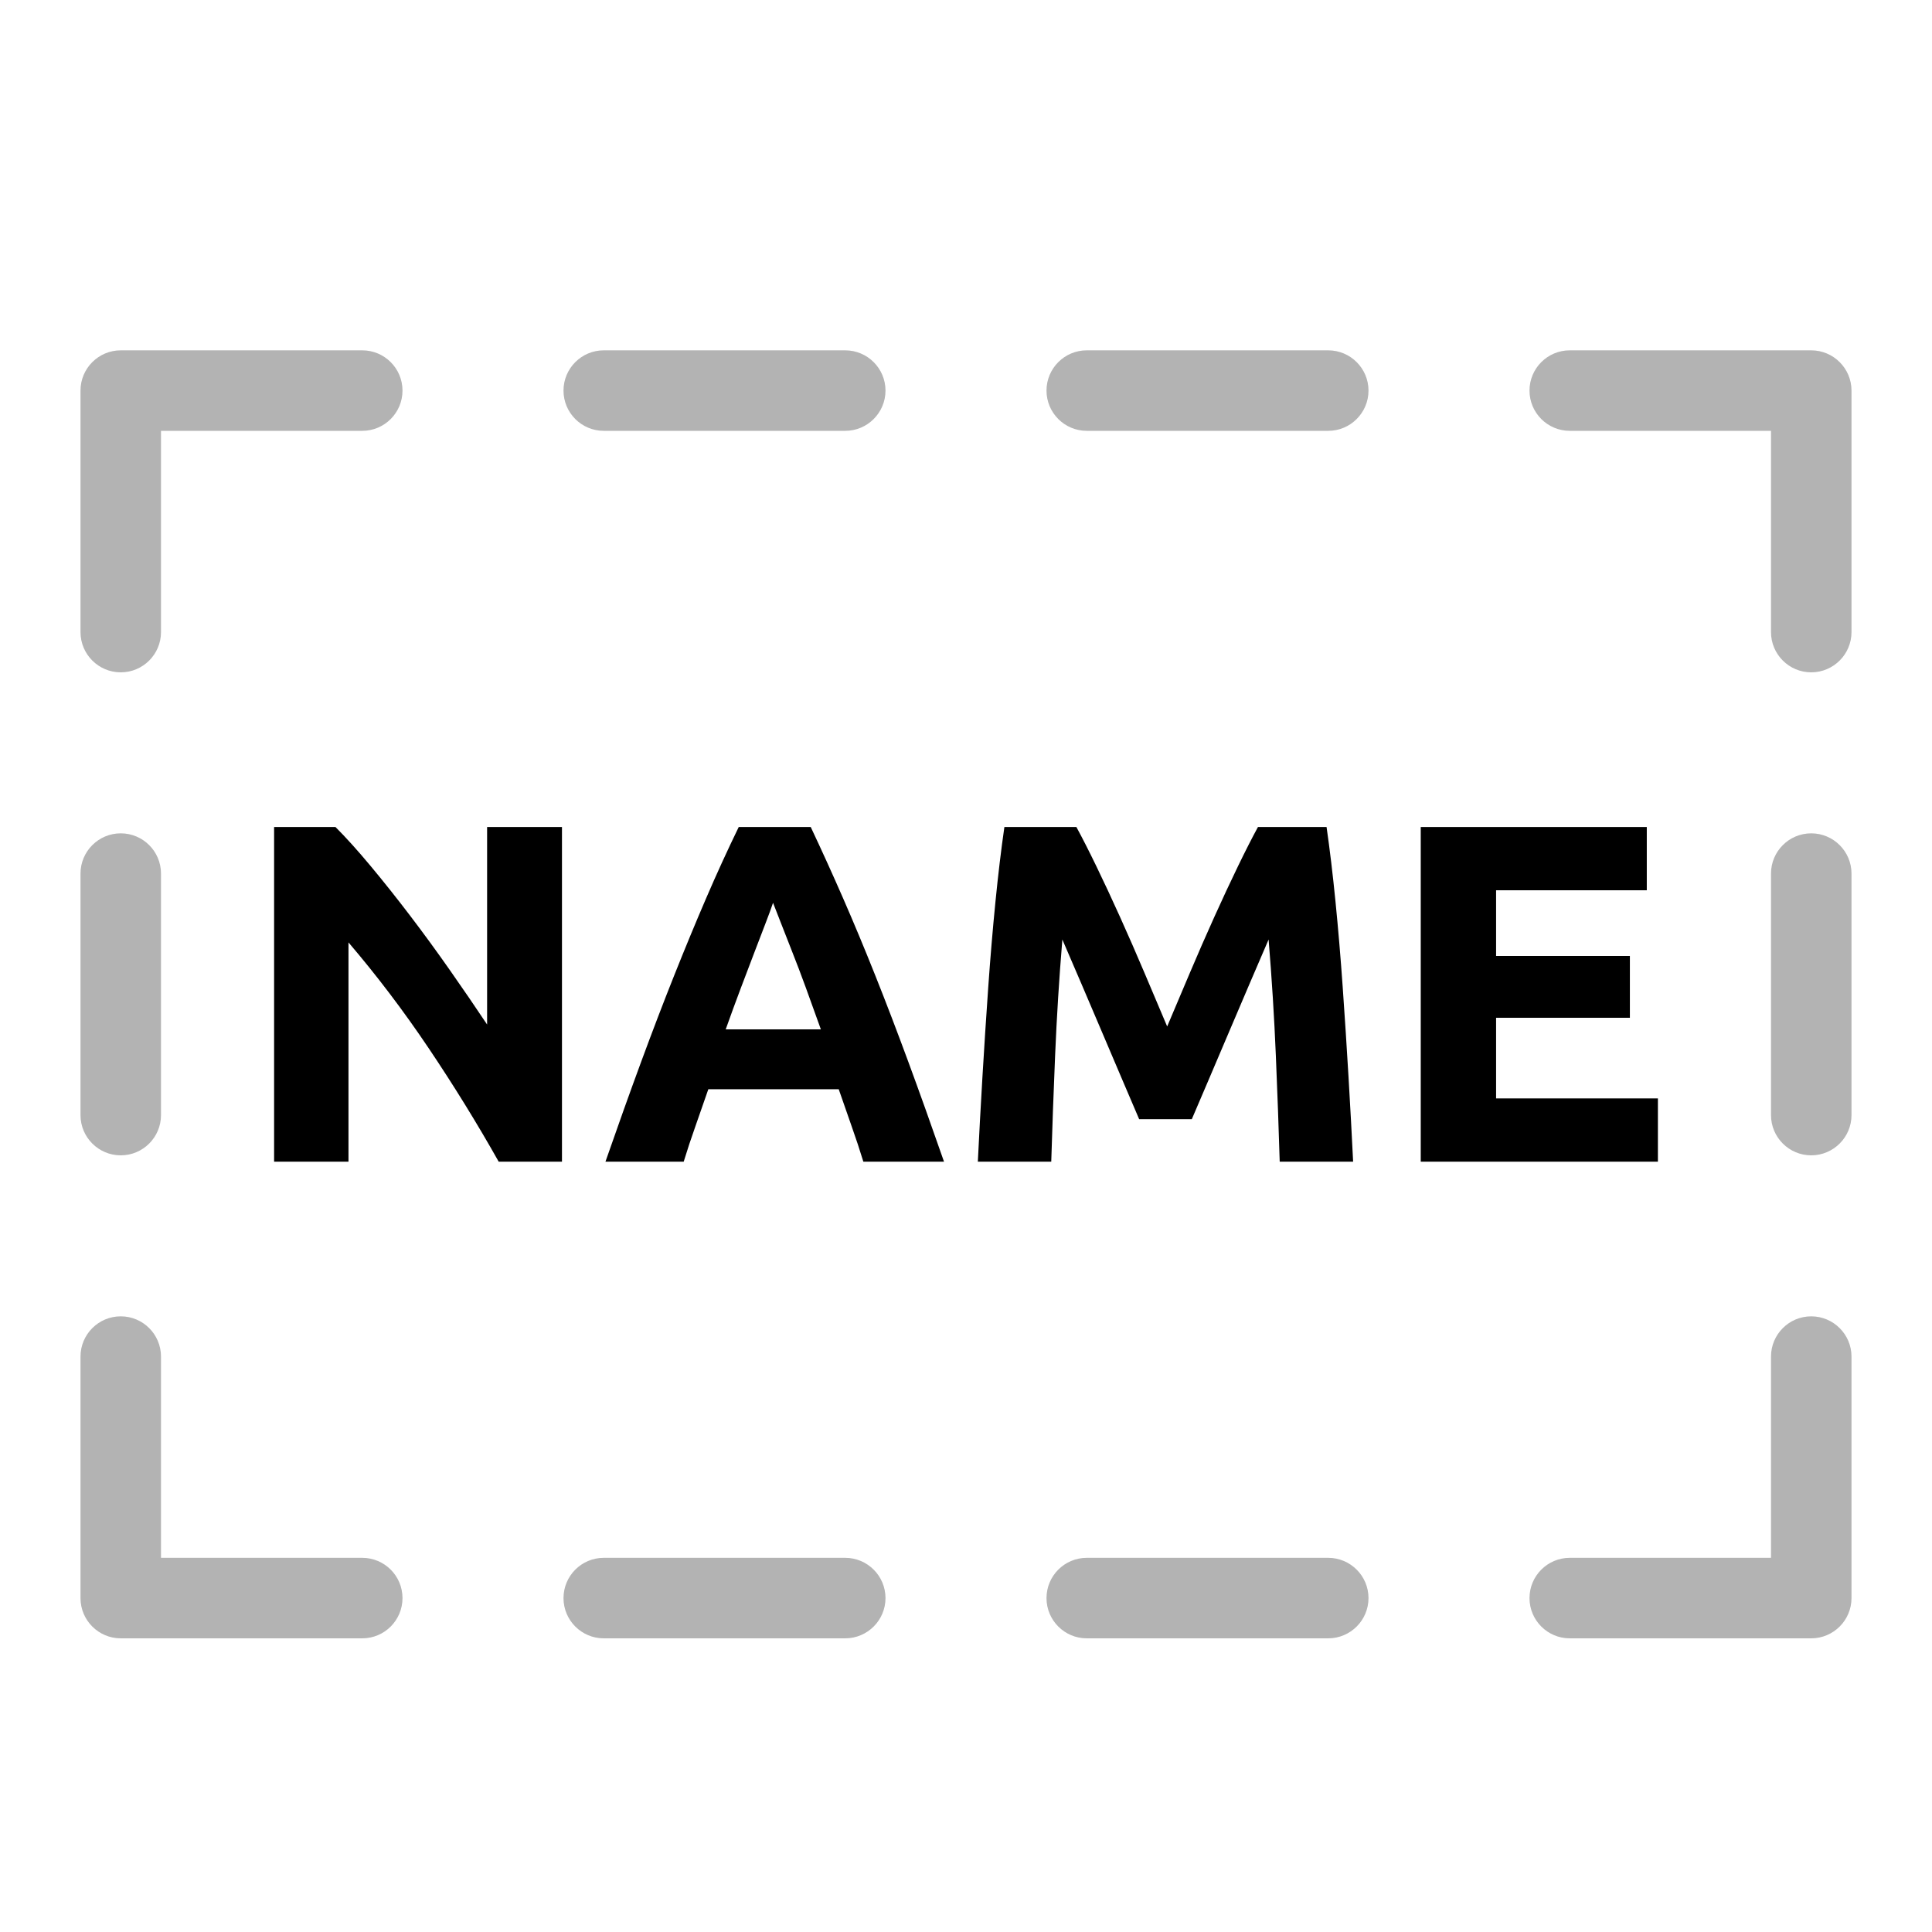
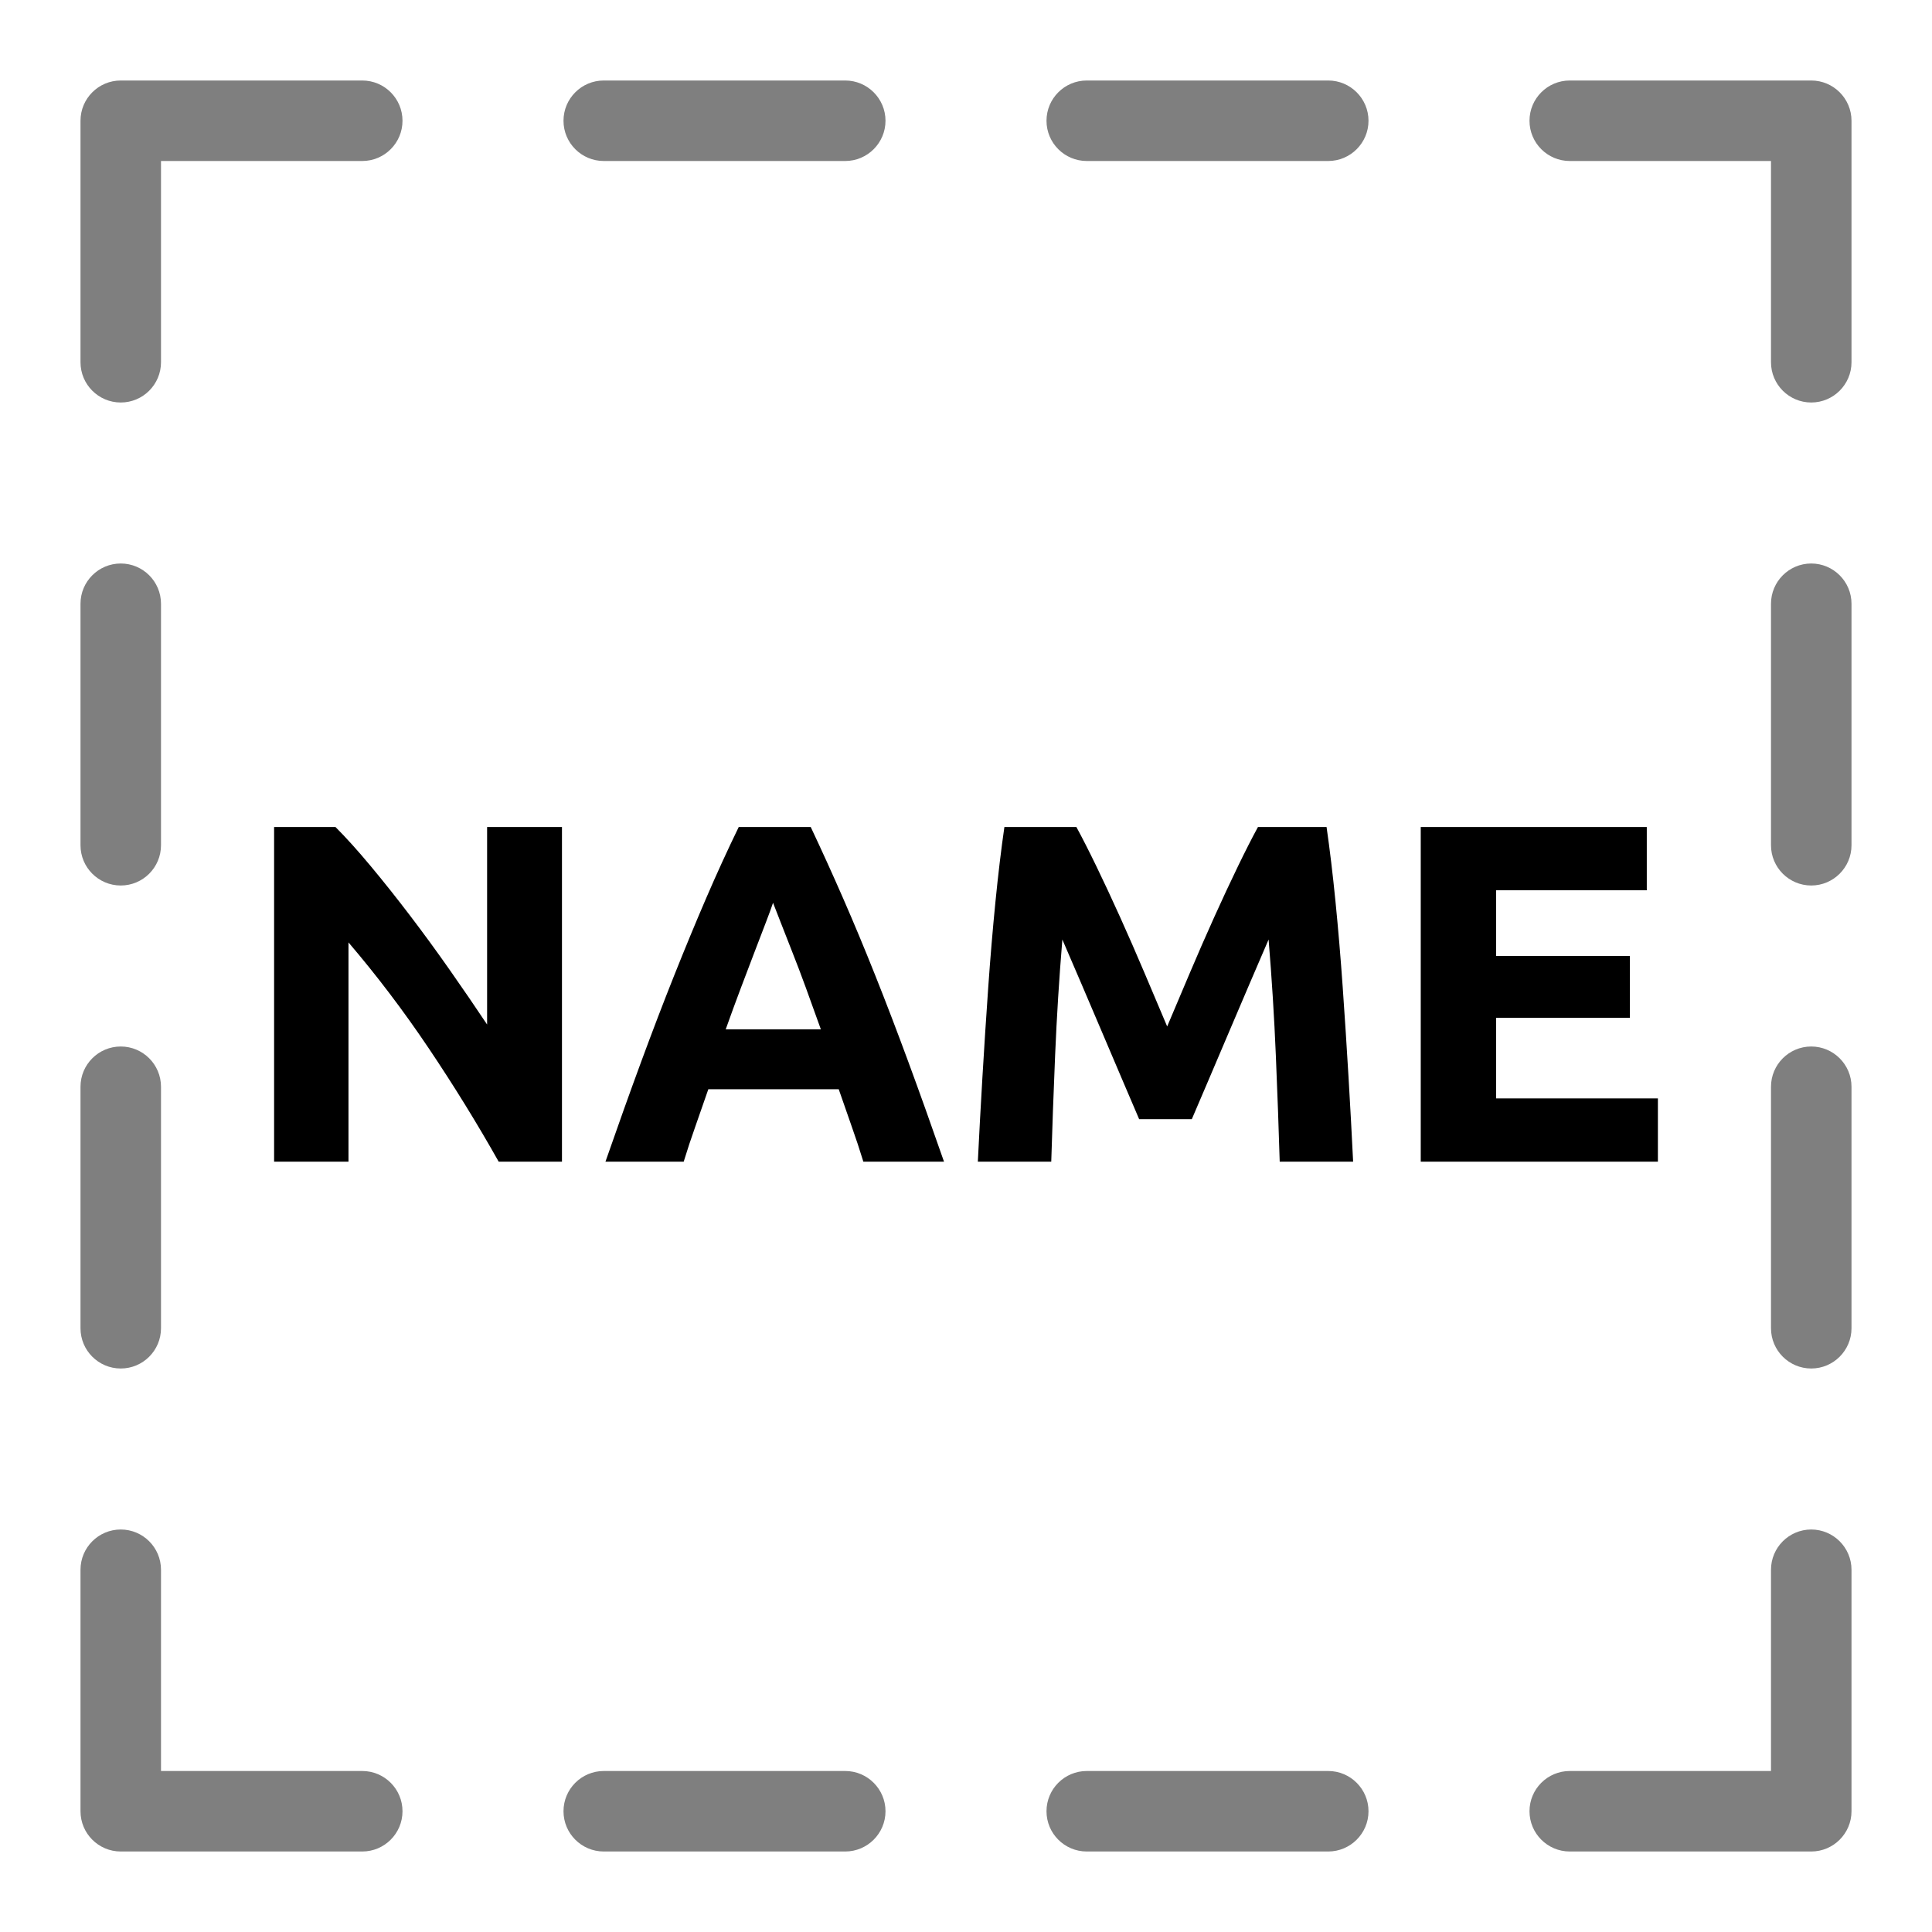
<svg xmlns="http://www.w3.org/2000/svg" version="1.1" x="0" y="0" width="24" height="24" viewBox="0, 0, 24, 24">
  <g id="Layer_1">
-     <path d="M22.5,20.352 L19.5,20.352 C19.224,20.352 19,20.128 19,19.852 C19,19.576 19.224,19.352 19.5,19.352 L22,19.352 L22,16.852 C22,16.576 22.224,16.352 22.5,16.352 C22.775,16.352 23,16.576 23,16.852 L23,19.852 C23,20.128 22.775,20.352 22.5,20.352 z M22.5,14.352 C22.224,14.352 22,14.128 22,13.852 L22,10.852 C22,10.576 22.224,10.352 22.5,10.352 C22.775,10.352 23,10.576 23,10.852 L23,13.852 C23,14.128 22.775,14.352 22.5,14.352 z M22.5,8.352 C22.224,8.352 22,8.128 22,7.852 L22,5.352 L19.5,5.352 C19.224,5.352 19,5.128 19,4.852 C19,4.576 19.224,4.352 19.5,4.352 L22.5,4.352 C22.775,4.352 23,4.576 23,4.852 L23,7.852 C23,8.128 22.775,8.352 22.5,8.352 z M16.5,20.352 L13.5,20.352 C13.224,20.352 13,20.128 13,19.852 C13,19.576 13.224,19.352 13.5,19.352 L16.5,19.352 C16.775,19.352 17,19.576 17,19.852 C17,20.128 16.775,20.352 16.5,20.352 z M16.5,5.352 L13.5,5.352 C13.224,5.352 13,5.128 13,4.852 C13,4.576 13.224,4.352 13.5,4.352 L16.5,4.352 C16.775,4.352 17,4.576 17,4.852 C17,5.128 16.775,5.352 16.5,5.352 z M10.5,5.352 L7.5,5.352 C7.224,5.352 7,5.128 7,4.852 C7,4.576 7.224,4.352 7.5,4.352 L10.5,4.352 C10.775,4.352 11,4.576 11,4.852 C11,5.128 10.775,5.352 10.5,5.352 z M4.5,20.352 L1.5,20.352 C1.224,20.352 1,20.128 1,19.852 L1,16.852 C1,16.576 1.224,16.352 1.5,16.352 C1.776,16.352 2,16.576 2,16.852 L2,19.352 L4.5,19.352 C4.776,19.352 5,19.576 5,19.852 C5,20.128 4.776,20.352 4.5,20.352 z M4.5,5.352 L2,5.352 L2,7.852 C2,8.128 1.776,8.352 1.5,8.352 C1.224,8.352 1,8.128 1,7.852 L1,4.852 C1,4.576 1.224,4.352 1.5,4.352 L4.5,4.352 C4.776,4.352 5,4.576 5,4.852 C5,5.128 4.776,5.352 4.5,5.352 z M1.5,10.352 C1.776,10.352 2,10.576 2,10.852 L2,13.852 C2,14.128 1.776,14.352 1.5,14.352 C1.224,14.352 1,14.128 1,13.852 L1,10.852 C1,10.576 1.224,10.352 1.5,10.352 z M7.5,19.352 L10.5,19.352 C10.775,19.352 11,19.576 11,19.852 C11,20.128 10.775,20.352 10.5,20.352 L7.5,20.352 C7.224,20.352 7,20.128 7,19.852 C7,19.576 7.224,19.352 7.5,19.352 z" fill="#000000" id="frame" opacity="0.3" />
+     <path d="M22.5,20.352 L19.5,20.352 C19.224,20.352 19,20.128 19,19.852 C19,19.576 19.224,19.352 19.5,19.352 L22,19.352 L22,16.852 C22,16.576 22.224,16.352 22.5,16.352 C22.775,16.352 23,16.576 23,16.852 L23,19.852 C23,20.128 22.775,20.352 22.5,20.352 z M22.5,14.352 C22.224,14.352 22,14.128 22,13.852 L22,10.852 C22,10.576 22.224,10.352 22.5,10.352 C22.775,10.352 23,10.576 23,10.852 L23,13.852 C23,14.128 22.775,14.352 22.5,14.352 z M22.5,8.352 C22.224,8.352 22,8.128 22,7.852 L22,5.352 L19.5,5.352 C19.224,5.352 19,5.128 19,4.852 C19,4.576 19.224,4.352 19.5,4.352 L22.5,4.352 C22.775,4.352 23,4.576 23,4.852 L23,7.852 C23,8.128 22.775,8.352 22.5,8.352 z M16.5,20.352 L13.5,20.352 C13.224,20.352 13,20.128 13,19.852 C13,19.576 13.224,19.352 13.5,19.352 L16.5,19.352 C16.775,19.352 17,19.576 17,19.852 C17,20.128 16.775,20.352 16.5,20.352 z M16.5,5.352 L13.5,5.352 C13.224,5.352 13,5.128 13,4.852 C13,4.576 13.224,4.352 13.5,4.352 L16.5,4.352 C16.775,4.352 17,4.576 17,4.852 C17,5.128 16.775,5.352 16.5,5.352 z M10.5,5.352 L7.5,5.352 C7.224,5.352 7,5.128 7,4.852 C7,4.576 7.224,4.352 7.5,4.352 L10.5,4.352 C10.775,4.352 11,4.576 11,4.852 C11,5.128 10.775,5.352 10.5,5.352 z M4.5,20.352 L1.5,20.352 C1.224,20.352 1,20.128 1,19.852 L1,16.852 C1,16.576 1.224,16.352 1.5,16.352 C1.776,16.352 2,16.576 2,16.852 L2,19.352 L4.5,19.352 C4.776,19.352 5,19.576 5,19.852 C5,20.128 4.776,20.352 4.5,20.352 z M4.5,5.352 L2,5.352 L2,7.852 C2,8.128 1.776,8.352 1.5,8.352 C1.224,8.352 1,8.128 1,7.852 L1,4.852 C1,4.576 1.224,4.352 1.5,4.352 L4.5,4.352 C4.776,4.352 5,4.576 5,4.852 C5,5.128 4.776,5.352 4.5,5.352 z M1.5,10.352 C1.776,10.352 2,10.576 2,10.852 L2,13.852 C2,14.128 1.776,14.352 1.5,14.352 C1.224,14.352 1,14.128 1,13.852 L1,10.852 C1,10.576 1.224,10.352 1.5,10.352 z M7.5,19.352 L10.5,19.352 C10.775,19.352 11,19.576 11,19.852 C11,20.128 10.775,20.352 10.5,20.352 L7.5,20.352 C7.224,20.352 7,20.128 7,19.852 C7,19.576 7.224,19.352 7.5,19.352 z" fill="#000000" id="frame-alt" opacity="0.3" display="none" />
+     <path d="M22.5,23 L19.5,23 C19.224,23 19,22.776 19,22.5 C19,22.224 19.224,22 19.5,22 L22,22 L22,19.5 C22,19.224 22.224,19 22.5,19 C22.775,19 23,19.224 23,19.5 L23,22.5 C23,22.776 22.775,23 22.5,23 z M22.5,17 C22.224,17 22,16.776 22,16.5 L22,13.5 C22,13.224 22.224,13 22.5,13 C22.775,13 23,13.224 23,13.5 L23,16.5 C23,16.776 22.775,17 22.5,17 z M22.5,11 C22.224,11 22,10.776 22,10.5 L22,7.5 C22,7.224 22.224,7 22.5,7 C22.775,7 23,7.224 23,7.5 L23,10.5 C23,10.776 22.775,11 22.5,11 z M22.5,5 C22.224,5 22,4.776 22,4.5 L22,2 L19.5,2 C19.224,2 19,1.776 19,1.5 C19,1.224 19.224,1 19.5,1 L22.5,1 C22.775,1 23,1.224 23,1.5 L23,4.5 C23,4.776 22.775,5 22.5,5 z M16.5,23 L13.5,23 C13.224,23 13,22.776 13,22.5 C13,22.224 13.224,22 13.5,22 L16.5,22 C16.775,22 17,22.224 17,22.5 C17,22.776 16.775,23 16.5,23 z M16.5,2 L13.5,2 C13.224,2 13,1.776 13,1.5 C13,1.224 13.224,1 13.5,1 L16.5,1 C16.775,1 17,1.224 17,1.5 C17,1.776 16.775,2 16.5,2 z M10.5,2 L7.5,2 C7.224,2 7,1.776 7,1.5 C7,1.224 7.224,1 7.5,1 L10.5,1 C10.775,1 11,1.224 11,1.5 C11,1.776 10.775,2 10.5,2 z M4.5,23 L1.5,23 C1.224,23 1,22.776 1,22.5 L1,19.5 C1,19.224 1.224,19 1.5,19 C1.776,19 2,19.224 2,19.5 L2,22 L4.5,22 C4.776,22 5,22.224 5,22.5 C5,22.776 4.776,23 4.5,23 z M4.5,2 L2,2 L2,4.5 C2,4.776 1.776,5 1.5,5 C1.224,5 1,4.776 1,4.5 L1,1.5 C1,1.224 1.224,1 1.5,1 L4.5,1 C4.776,1 5,1.224 5,1.5 C5,1.776 4.776,2 4.5,2 z M1.5,7 C1.776,7 2,7.224 2,7.5 L2,10.5 C2,10.776 1.776,11 1.5,11 C1.224,11 1,10.776 1,10.5 L1,7.5 C1,7.224 1.224,7 1.5,7 z M1.5,13 C1.776,13 2,13.224 2,13.5 L2,16.5 C2,16.776 1.776,17 1.5,17 C1.224,17 1,16.776 1,16.5 L1,13.5 C1,13.224 1.224,13 1.5,13 z M7.5,22 L10.5,22 C10.775,22 11,22.224 11,22.5 C11,22.776 10.775,23 10.5,23 L7.5,23 C7.224,23 7,22.776 7,22.5 C7,22.224 7.224,22 7.5,22 z" fill="#000000" id="frame" opacity="0.5" />
    <path d="M6.195,14.431 Q5.793,13.717 5.325,13.021 Q4.857,12.325 4.329,11.707 L4.329,14.431 L3.405,14.431 L3.405,10.273 L4.167,10.273 Q4.365,10.471 4.605,10.759 Q4.845,11.047 5.094,11.374 Q5.343,11.701 5.589,12.052 Q5.835,12.403 6.051,12.727 L6.051,10.273 L6.981,10.273 L6.981,14.431 z M9.603,11.215 Q9.639,11.305 9.699,11.461 Q9.759,11.617 9.84,11.821 Q9.921,12.025 10.011,12.271 Q10.101,12.517 10.197,12.787 L9.015,12.787 Q9.111,12.517 9.204,12.271 Q9.297,12.025 9.375,11.821 Q9.453,11.617 9.513,11.461 Q9.573,11.305 9.603,11.215 z M11.727,14.431 Q11.493,13.759 11.283,13.189 Q11.073,12.619 10.872,12.115 Q10.671,11.611 10.473,11.158 Q10.275,10.705 10.071,10.273 L9.177,10.273 Q8.967,10.705 8.772,11.158 Q8.577,11.611 8.376,12.115 Q8.175,12.619 7.965,13.189 Q7.755,13.759 7.521,14.431 L8.493,14.431 Q8.559,14.215 8.64,13.987 Q8.721,13.759 8.799,13.531 L10.419,13.531 Q10.497,13.759 10.578,13.987 Q10.659,14.215 10.725,14.431 z M12.477,10.273 Q12.417,10.687 12.366,11.2 Q12.315,11.713 12.276,12.268 Q12.237,12.823 12.204,13.381 Q12.171,13.939 12.147,14.431 L13.059,14.431 Q13.077,13.825 13.107,13.111 Q13.137,12.397 13.197,11.671 Q13.305,11.923 13.437,12.229 Q13.569,12.535 13.698,12.841 Q13.827,13.147 13.947,13.426 Q14.067,13.705 14.151,13.903 L14.805,13.903 Q14.889,13.705 15.009,13.426 Q15.129,13.147 15.258,12.841 Q15.387,12.535 15.519,12.229 Q15.651,11.923 15.759,11.671 Q15.819,12.397 15.849,13.111 Q15.879,13.825 15.897,14.431 L16.809,14.431 Q16.785,13.939 16.752,13.381 Q16.719,12.823 16.68,12.268 Q16.641,11.713 16.59,11.2 Q16.539,10.687 16.479,10.273 L15.627,10.273 Q15.519,10.471 15.378,10.762 Q15.237,11.053 15.084,11.392 Q14.931,11.731 14.781,12.085 Q14.631,12.439 14.499,12.751 Q14.367,12.439 14.217,12.085 Q14.067,11.731 13.914,11.392 Q13.761,11.053 13.62,10.762 Q13.479,10.471 13.371,10.273 z M20.595,14.431 L20.595,13.645 L18.585,13.645 L18.585,12.643 L20.247,12.643 L20.247,11.875 L18.585,11.875 L18.585,11.059 L20.457,11.059 L20.457,10.273 L17.649,10.273 L17.649,14.431 z" fill="#000000" id="name" />
  </g>
</svg>
